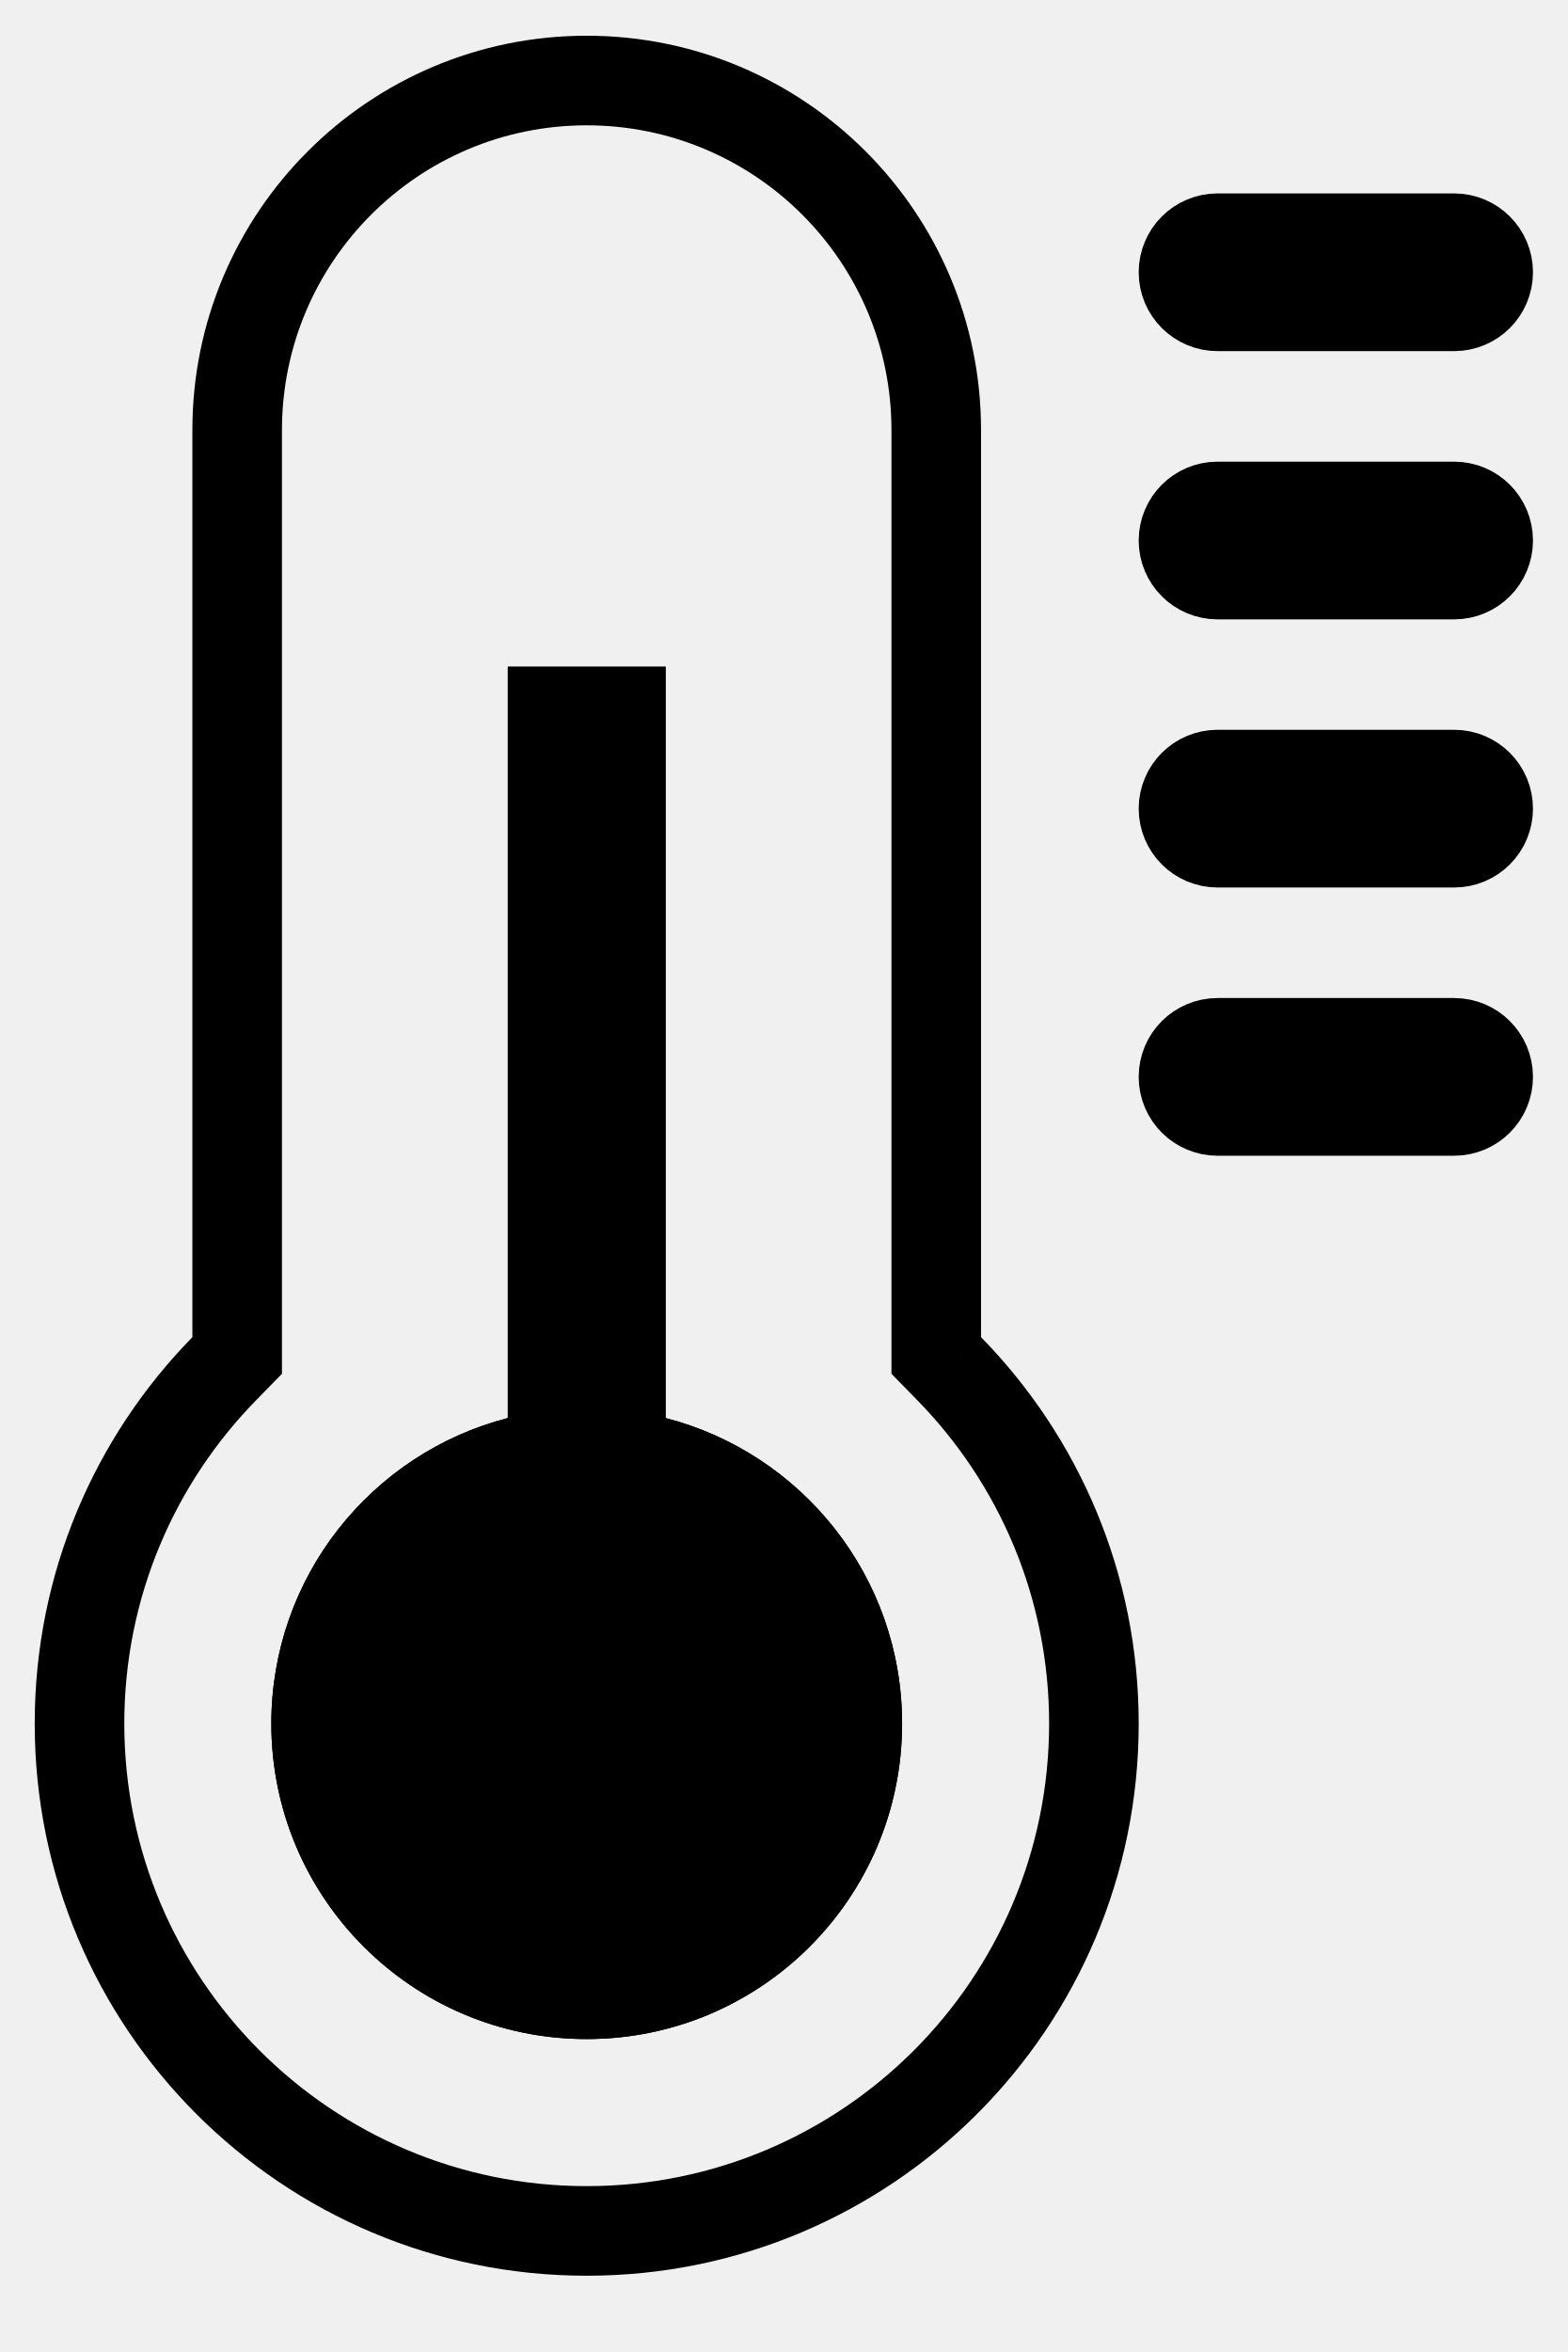
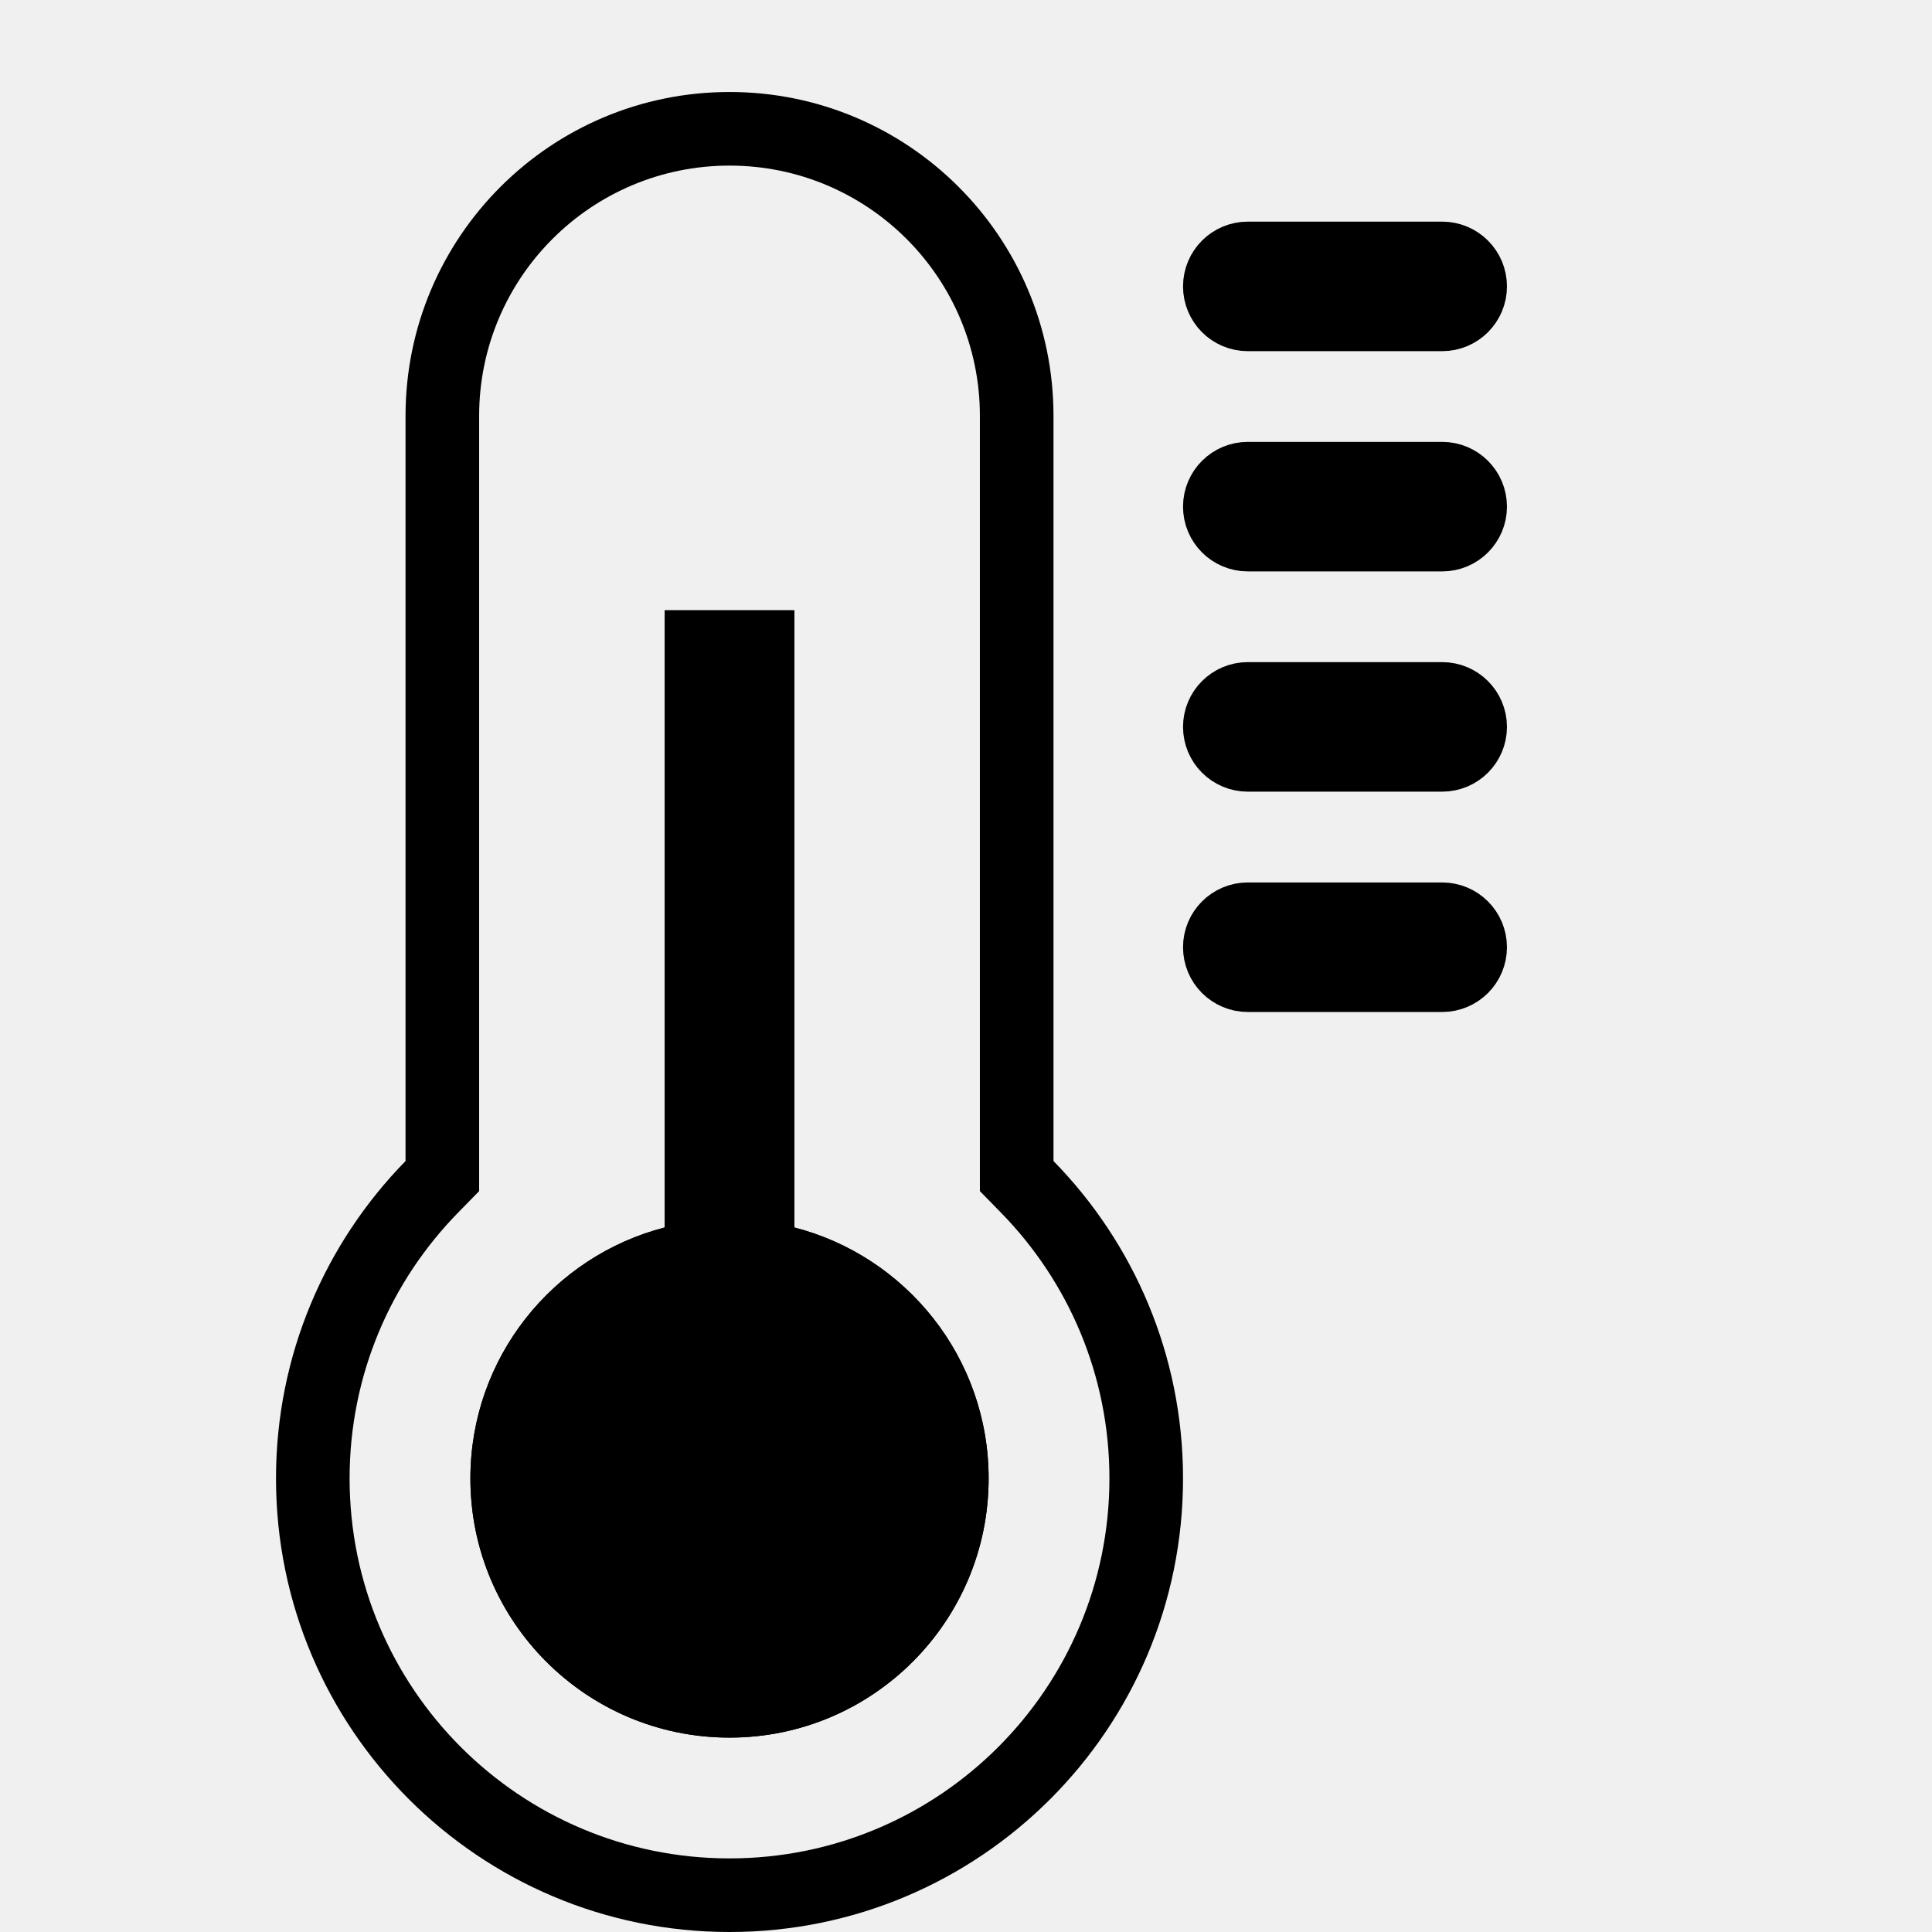
- <svg xmlns="http://www.w3.org/2000/svg" width="14" height="21" viewBox="0 0 14 21" fill="none">
-   <mask id="path-1-inside-1_928_22086" fill="white">
-     <path fill-rule="evenodd" clip-rule="evenodd" d="M5.239 0.319C3.295 0.319 1.718 1.895 1.718 3.84V11.939C0.847 12.829 0.31 14.046 0.31 15.389C0.31 18.112 2.517 20.319 5.239 20.319C7.962 20.319 10.169 18.112 10.169 15.389C10.169 14.046 9.632 12.829 8.761 11.939V3.84C8.761 1.895 7.184 0.319 5.239 0.319Z" />
+ <svg xmlns="http://www.w3.org/2000/svg" width="21" height="21" viewBox="0 0 21 21" fill="none">
+   <mask id="path-1-inside-1_984_1220" fill="white">
+     <path fill-rule="evenodd" clip-rule="evenodd" d="M7.93 1C5.985 1 4.408 2.576 4.408 4.521V12.62C3.537 13.51 3 14.727 3 16.07C3 18.793 5.207 21 7.93 21C10.652 21 12.859 18.793 12.859 16.07C12.859 14.727 12.322 13.51 11.451 12.62V4.521C11.451 2.576 9.874 1 7.93 1Z" />
  </mask>
-   <path d="M1.718 11.939L2.29 12.499L2.518 12.266V11.939H1.718ZM8.761 11.939H7.961V12.266L8.189 12.499L8.761 11.939ZM2.518 3.84C2.518 2.337 3.737 1.119 5.239 1.119V-0.481C2.853 -0.481 0.918 1.454 0.918 3.84H2.518ZM2.518 11.939V3.84H0.918V11.939H2.518ZM1.11 15.389C1.11 14.264 1.559 13.245 2.29 12.499L1.147 11.38C0.135 12.412 -0.49 13.829 -0.49 15.389H1.11ZM5.239 19.519C2.959 19.519 1.11 17.67 1.11 15.389H-0.49C-0.49 18.554 2.075 21.119 5.239 21.119V19.519ZM9.369 15.389C9.369 17.67 7.52 19.519 5.239 19.519V21.119C8.404 21.119 10.969 18.554 10.969 15.389H9.369ZM8.189 12.499C8.92 13.245 9.369 14.264 9.369 15.389H10.969C10.969 13.829 10.344 12.412 9.332 11.38L8.189 12.499ZM7.961 3.84V11.939H9.561V3.84H7.961ZM5.239 1.119C6.742 1.119 7.961 2.337 7.961 3.84H9.561C9.561 1.454 7.626 -0.481 5.239 -0.481V1.119Z" fill="black" mask="url(#path-1-inside-1_928_22086)" />
-   <mask id="path-3-inside-2_928_22086" fill="white">
-     <path fill-rule="evenodd" clip-rule="evenodd" d="M5.944 5.953H4.535V12.661C3.32 12.974 2.423 14.077 2.423 15.389C2.423 16.945 3.684 18.206 5.239 18.206C6.795 18.206 8.056 16.945 8.056 15.389C8.056 14.077 7.159 12.974 5.944 12.661V5.953Z" />
+   <path d="M4.408 12.62L4.98 13.18L5.208 12.947V12.62H4.408ZM11.451 12.62H10.651V12.947L10.879 13.18L11.451 12.62ZM5.208 4.521C5.208 3.018 6.427 1.8 7.93 1.8V0.2C5.543 0.2 3.608 2.135 3.608 4.521H5.208ZM5.208 12.62V4.521H3.608V12.62H5.208ZM3.8 16.07C3.8 14.945 4.249 13.926 4.98 13.18L3.837 12.06C2.825 13.093 2.2 14.51 2.2 16.07H3.8ZM7.93 20.2C5.649 20.2 3.8 18.351 3.8 16.07H2.2C2.2 19.235 4.765 21.8 7.93 21.8V20.2ZM12.059 16.07C12.059 18.351 10.21 20.2 7.93 20.2V21.8C11.094 21.8 13.659 19.235 13.659 16.07H12.059ZM10.879 13.18C11.61 13.926 12.059 14.945 12.059 16.07H13.659C13.659 14.51 13.034 13.093 12.022 12.06L10.879 13.18ZM10.651 4.521V12.62H12.251V4.521H10.651ZM7.93 1.8C9.432 1.8 10.651 3.018 10.651 4.521H12.251C12.251 2.135 10.316 0.2 7.93 0.2V1.8Z" fill="black" mask="url(#path-1-inside-1_984_1220)" />
+   <mask id="path-3-inside-2_984_1220" fill="white">
+     <path fill-rule="evenodd" clip-rule="evenodd" d="M8.634 6.634H7.225V13.342C6.01 13.655 5.113 14.758 5.113 16.07C5.113 17.626 6.374 18.887 7.93 18.887C9.485 18.887 10.746 17.626 10.746 16.07C10.746 14.758 9.849 13.655 8.634 13.342V6.634Z" />
  </mask>
-   <path fill-rule="evenodd" clip-rule="evenodd" d="M5.944 5.953H4.535V12.661C3.32 12.974 2.423 14.077 2.423 15.389C2.423 16.945 3.684 18.206 5.239 18.206C6.795 18.206 8.056 16.945 8.056 15.389C8.056 14.077 7.159 12.974 5.944 12.661V5.953Z" fill="black" />
-   <path d="M4.535 5.953V4.953H3.535V5.953H4.535ZM5.944 5.953H6.944V4.953H5.944V5.953ZM4.535 12.661L4.784 13.63L5.535 13.436V12.661H4.535ZM5.944 12.661H4.944V13.436L5.694 13.63L5.944 12.661ZM4.535 6.953H5.944V4.953H4.535V6.953ZM5.535 12.661V5.953H3.535V12.661H5.535ZM3.423 15.389C3.423 14.544 4.001 13.831 4.784 13.63L4.286 11.693C2.64 12.117 1.423 13.61 1.423 15.389H3.423ZM5.239 17.206C4.236 17.206 3.423 16.393 3.423 15.389H1.423C1.423 17.497 3.131 19.206 5.239 19.206V17.206ZM7.056 15.389C7.056 16.393 6.243 17.206 5.239 17.206V19.206C7.347 19.206 9.056 17.497 9.056 15.389H7.056ZM5.694 13.63C6.478 13.831 7.056 14.544 7.056 15.389H9.056C9.056 13.61 7.839 12.117 6.193 11.693L5.694 13.63ZM4.944 5.953V12.661H6.944V5.953H4.944Z" fill="black" mask="url(#path-3-inside-2_928_22086)" />
-   <rect x="10.521" y="2.079" width="2.817" height="0.704" rx="0.352" fill="black" stroke="black" stroke-width="0.704" />
-   <rect x="10.521" y="4.474" width="2.817" height="0.704" rx="0.352" fill="black" stroke="black" stroke-width="0.704" />
-   <rect x="10.521" y="6.868" width="2.817" height="0.704" rx="0.352" fill="black" stroke="black" stroke-width="0.704" />
-   <rect x="10.521" y="9.263" width="2.817" height="0.704" rx="0.352" fill="black" stroke="black" stroke-width="0.704" />
+   <path fill-rule="evenodd" clip-rule="evenodd" d="M8.634 6.634H7.225V13.342C6.01 13.655 5.113 14.758 5.113 16.07C5.113 17.626 6.374 18.887 7.93 18.887C9.485 18.887 10.746 17.626 10.746 16.07C10.746 14.758 9.849 13.655 8.634 13.342V6.634Z" fill="black" />
+   <path d="M7.225 6.634V5.634H6.225V6.634H7.225ZM8.634 6.634H9.634V5.634H8.634V6.634ZM7.225 13.342L7.475 14.311L8.225 14.117V13.342H7.225ZM8.634 13.342H7.634V14.117L8.385 14.311L8.634 13.342ZM7.225 7.634H8.634V5.634H7.225V7.634ZM8.225 13.342V6.634H6.225V13.342H8.225ZM6.113 16.07C6.113 15.225 6.691 14.512 7.475 14.311L6.976 12.374C5.33 12.797 4.113 14.29 4.113 16.07H6.113ZM7.93 17.887C6.926 17.887 6.113 17.074 6.113 16.07H4.113C4.113 18.178 5.822 19.887 7.93 19.887V17.887ZM9.746 16.07C9.746 17.074 8.933 17.887 7.93 17.887V19.887C10.038 19.887 11.746 18.178 11.746 16.07H9.746ZM8.385 14.311C9.168 14.512 9.746 15.225 9.746 16.07H11.746C11.746 14.29 10.529 12.797 8.883 12.374L8.385 14.311ZM7.634 6.634V13.342H9.634V6.634H7.634Z" fill="black" mask="url(#path-3-inside-2_984_1220)" />
+   <rect x="13.211" y="2.761" width="2.817" height="0.704" rx="0.352" fill="black" stroke="black" stroke-width="0.704" />
+   <rect x="13.211" y="5.155" width="2.817" height="0.704" rx="0.352" fill="black" stroke="black" stroke-width="0.704" />
+   <rect x="13.211" y="7.549" width="2.817" height="0.704" rx="0.352" fill="black" stroke="black" stroke-width="0.704" />
+   <rect x="13.211" y="9.944" width="2.817" height="0.704" rx="0.352" fill="black" stroke="black" stroke-width="0.704" />
</svg>
